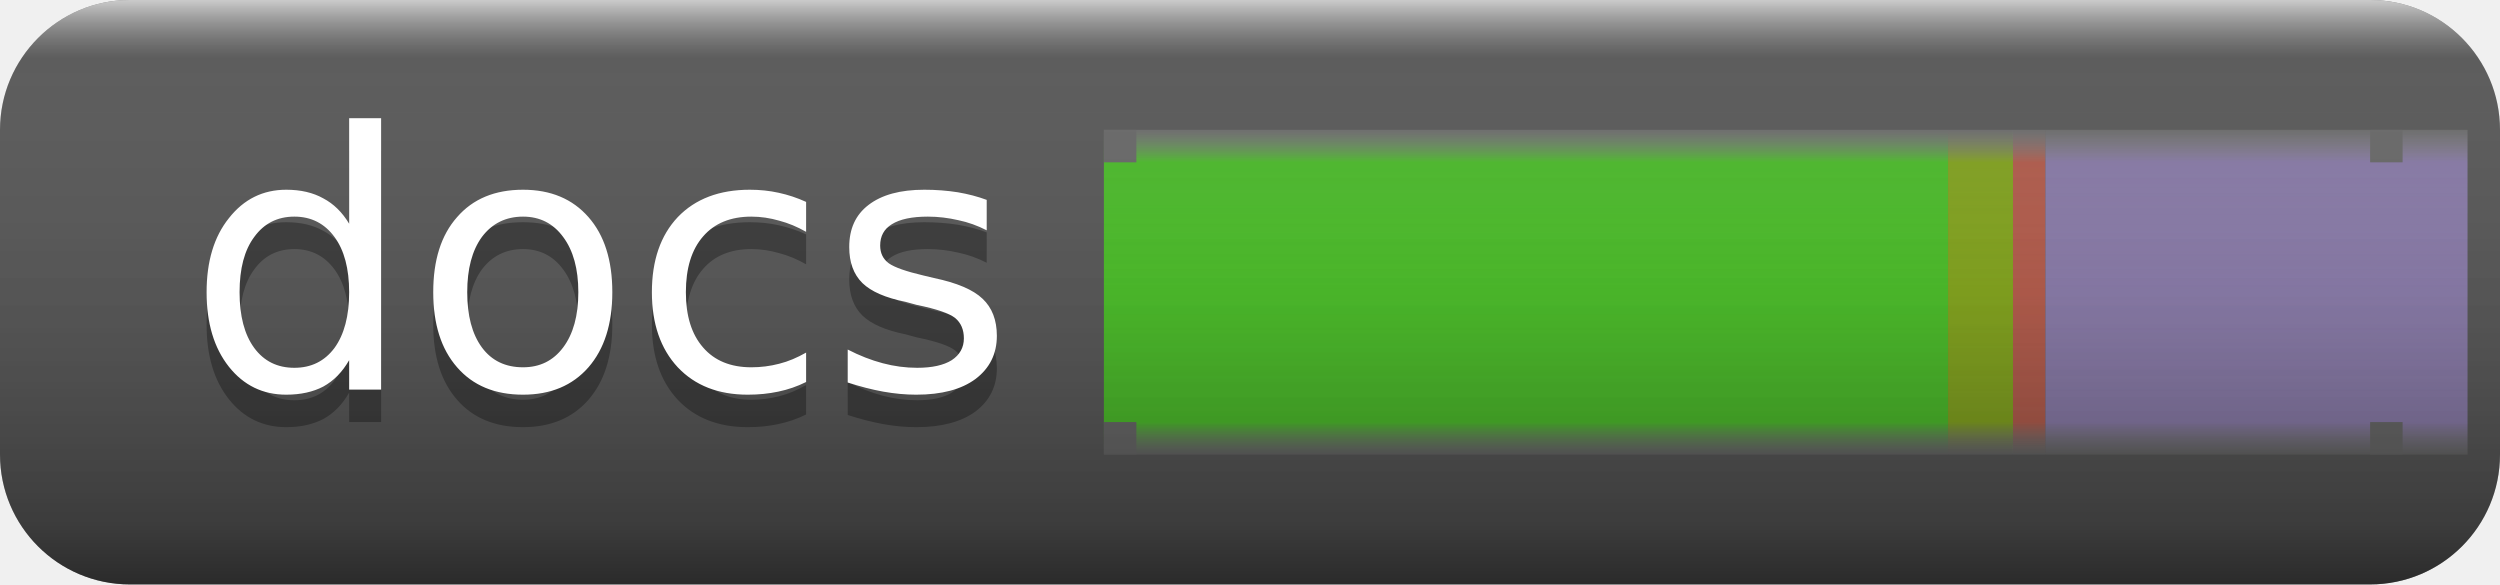
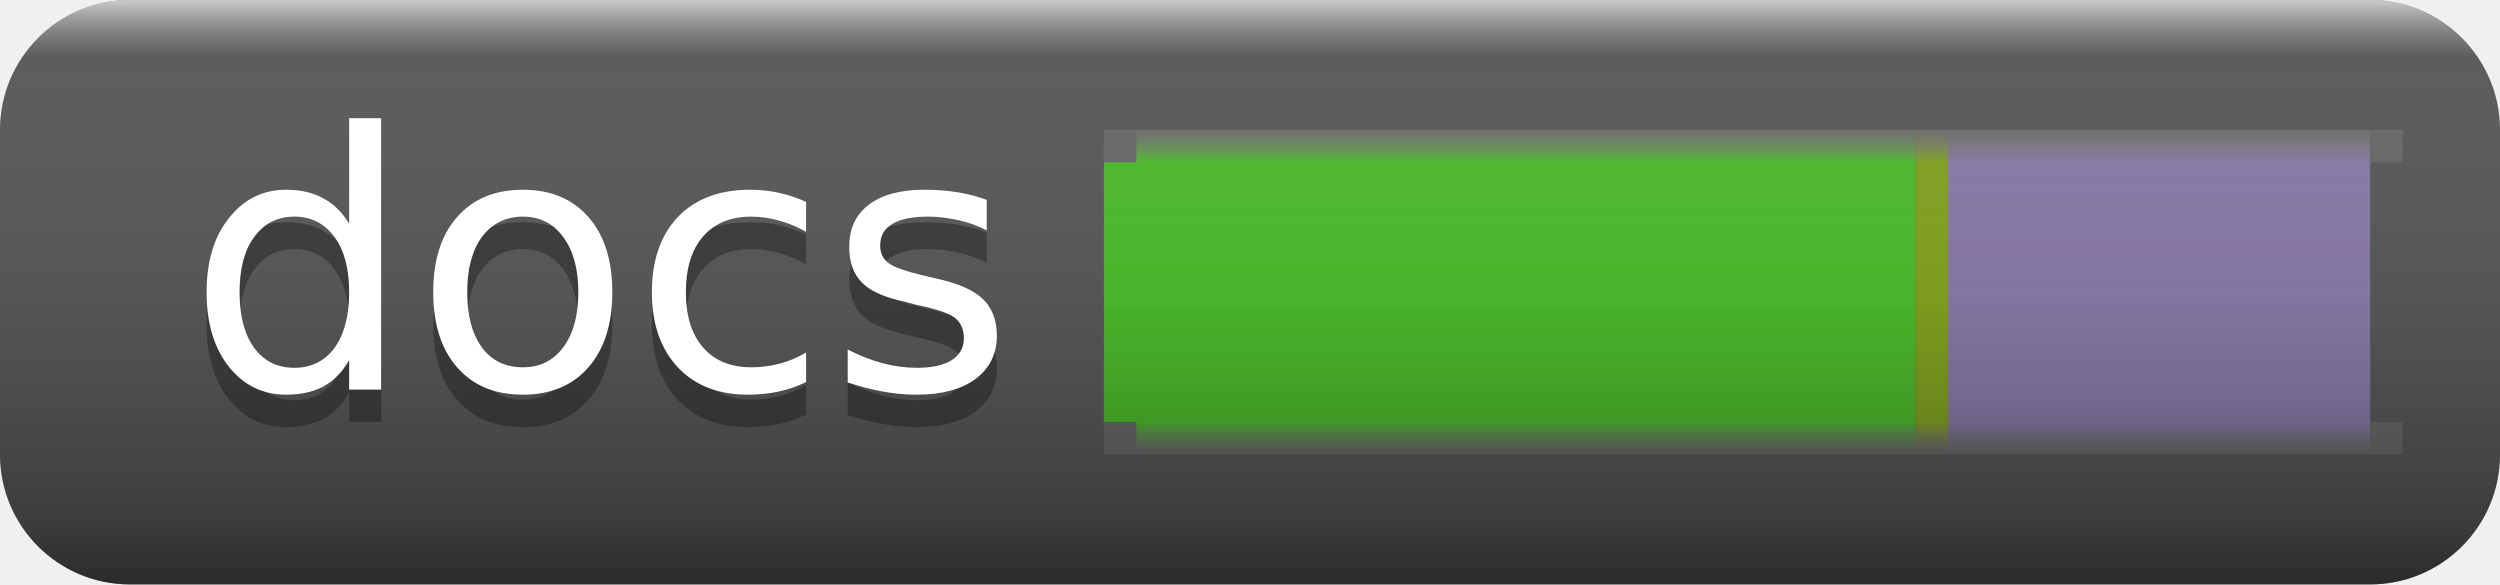
<svg xmlns="http://www.w3.org/2000/svg" width="77" height="18">
  <linearGradient id="bg" x2="0" y2="100%">
    <stop offset="0" stop-color="#fff" stop-opacity=".7" />
    <stop offset=".1" stop-color="#aaa" stop-opacity=".1" />
    <stop offset=".9" stop-opacity=".3" />
    <stop offset="1" stop-opacity=".5" />
  </linearGradient>
  <rect rx="4" width="77" height="18" fill="#555" />
  <linearGradient id="gA" x2="0" y2="100%">
    <stop offset="0" stop-color="#999" stop-opacity=".3" />
    <stop offset=".1" stop-color="#46cc1e" stop-opacity=".9" />
    <stop offset=".5" stop-color="#46cc1e" stop-opacity="1" />
    <stop offset=".9" stop-color="#46cc1e" stop-opacity=".9" />
    <stop offset="1" stop-color="#888" stop-opacity=".3" />
  </linearGradient>
-   <rect x="34" y="4" width="26" height="10" fill="url(#gA)" />
+   <rect x="34" y="4" width="25" height="10" fill="url(#gA)" />
  <linearGradient id="gB" x2="0" y2="100%">
    <stop offset="0" stop-color="#999" stop-opacity=".3" />
    <stop offset=".1" stop-color="#87ae10" stop-opacity=".9" />
    <stop offset=".5" stop-color="#87ae10" stop-opacity="1" />
    <stop offset=".9" stop-color="#87ae10" stop-opacity=".9" />
    <stop offset="1" stop-color="#888" stop-opacity=".3" />
  </linearGradient>
-   <rect x="60" y="4" width="2" height="10" fill="url(#gB)" />
+   <rect x="59" y="4" width="1" height="10" fill="url(#gB)" />
  <linearGradient id="gC" x2="0" y2="100%">
    <stop offset="0" stop-color="#999" stop-opacity=".3" />
    <stop offset=".1" stop-color="#c05946" stop-opacity=".9" />
    <stop offset=".5" stop-color="#c05946" stop-opacity="1" />
    <stop offset=".9" stop-color="#c05946" stop-opacity=".9" />
    <stop offset="1" stop-color="#888" stop-opacity=".3" />
  </linearGradient>
-   <rect x="62" y="4" width="1" height="10" fill="url(#gC)" />
+   <rect x="60" y="4" width="0" height="10" fill="url(#gC)" />
  <linearGradient id="gU" x2="0" y2="100%">
    <stop offset="0" stop-color="#999" stop-opacity=".3" />
    <stop offset=".1" stop-color="#8f7eb4" stop-opacity=".9" />
    <stop offset=".5" stop-color="#8f7eb4" stop-opacity="1" />
    <stop offset=".9" stop-color="#8f7eb4" stop-opacity=".9" />
    <stop offset="1" stop-color="#888" stop-opacity=".3" />
  </linearGradient>
-   <rect x="63" y="4" width="13" height="10" fill="url(#gU)" />
+   <rect x="60" y="4" width="13" height="10" fill="url(#gU)" />
  <rect x="34" y="4" width="1" height="1" fill="#666" />
  <rect x="34" y="13" width="1" height="1" fill="#666" />
  <rect x="73" y="4" width="1" height="1" fill="#666" />
  <rect x="73" y="13" width="1" height="1" fill="#666" />
  <rect rx="4" width="77" height="18" fill="url(#bg)" />
  <g fill="#fff" text-anchor="middle" font-family="DejaVu Sans,Verdana,Geneva,sans-serif" font-size="11">
    <text x="18.5" y="13" fill="#010101" fill-opacity=".3">docs</text>
    <text x="18.5" y="12">docs</text>
  </g>
</svg>
